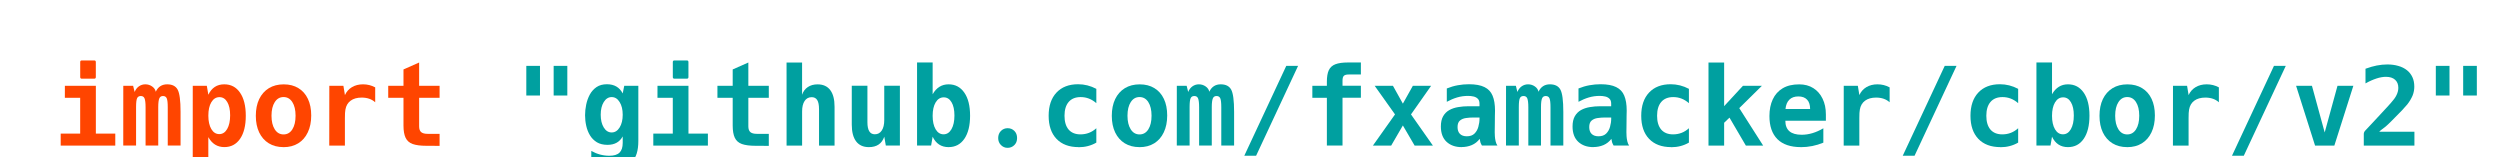
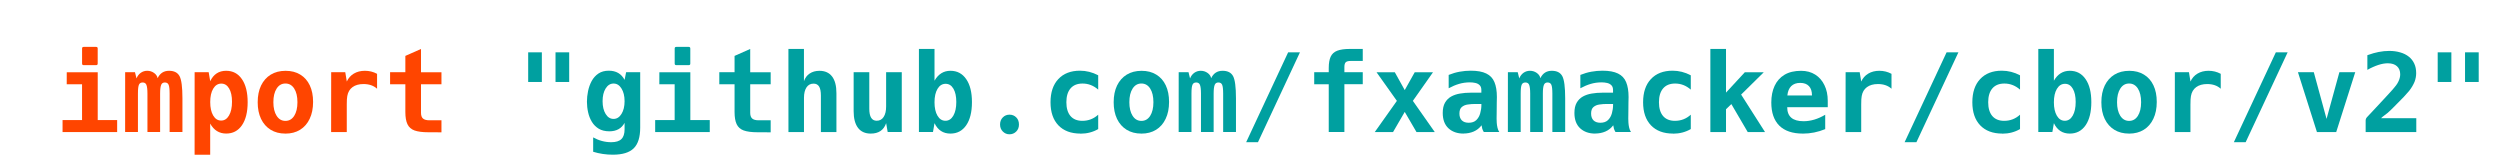
<svg xmlns="http://www.w3.org/2000/svg" width="320" height="20" version="1.1" viewBox="0 0 84.667 5.292">
-   <g stroke-width=".265" aria-label="import &quot;github.com/fxamacker/cbor/v2&quot; ">
+   <g transform="translate(.063304 -.45863)" stroke-width=".265" aria-label="import &quot;github.com/fxamacker/cbor/v2&quot; ">
    <g fill="#ff4500">
      <path d="m2.768 2.665q-0.054 0-0.054-0.054v-0.51q0-0.054 0.054-0.054h0.421q0.054 0 0.054 0.054v0.51q0 0.054-0.054 0.054zm-0.573 0.241h1.049v1.619h0.658v0.407h-1.849v-0.407h0.66v-1.212h-0.519z" />
      <path d="m4.173 2.905h0.333l0.052 0.21q0.047-0.121 0.143-0.19 0.098-0.069 0.219-0.069 0.128 0 0.23 0.072t0.123 0.179q0.118-0.251 0.387-0.251 0.255 0 0.354 0.179 0.099 0.181 0.099 0.754v1.141h-0.434v-1.3q0-0.221-0.034-0.3-0.034-0.078-0.127-0.078-0.089 0-0.123 0.076-0.038 0.083-0.038 0.302v1.3h-0.429v-1.3q0-0.213-0.036-0.3-0.034-0.078-0.125-0.078-0.092 0-0.125 0.072-0.036 0.072-0.036 0.306v1.3h-0.434z" />
      <path d="m6.526 2.905h0.476l0.052 0.304q0.168-0.353 0.539-0.353 0.342 0 0.535 0.284 0.194 0.282 0.194 0.781t-0.194 0.781q-0.194 0.28-0.532 0.28-0.356 0-0.543-0.338v1.056h-0.528zm0.899 1.637q0.166 0 0.266-0.172 0.101-0.174 0.101-0.465 0-0.286-0.098-0.45-0.096-0.165-0.264-0.165-0.172 0-0.275 0.172-0.101 0.17-0.101 0.454 0 0.284 0.101 0.456 0.101 0.17 0.269 0.17z" />
      <path d="m9.599 4.983q-0.288 0-0.499-0.13-0.21-0.13-0.324-0.367-0.114-0.239-0.114-0.564 0-0.327 0.114-0.566 0.116-0.239 0.327-0.369 0.213-0.13 0.505-0.13 0.288 0 0.496 0.128 0.21 0.127 0.322 0.364 0.112 0.235 0.112 0.562 0 0.331-0.116 0.572-0.114 0.241-0.324 0.371-0.21 0.13-0.499 0.13zm0.002-0.43q0.188 0 0.297-0.17 0.11-0.172 0.11-0.463 0-0.293-0.11-0.463-0.109-0.17-0.297-0.17t-0.298 0.172q-0.11 0.17-0.11 0.461 0 0.289 0.11 0.461t0.298 0.172z" />
      <path d="m11.151 2.905h0.477l0.052 0.315q0.078-0.172 0.237-0.268 0.161-0.096 0.376-0.096 0.222 0 0.412 0.103v0.505q-0.175-0.159-0.459-0.159-0.23 0-0.373 0.105-0.143 0.105-0.177 0.302-0.007 0.045-0.013 0.114-0.004 0.067-0.004 0.172v0.933h-0.53z" />
      <path d="m14.441 4.938q-0.298 0-0.468-0.061-0.168-0.061-0.239-0.212-0.071-0.15-0.071-0.412v-0.941h-0.517v-0.407h0.517v-0.553l0.53-0.235v0.789h0.693v0.407h-0.693v0.966q0 0.134 0.067 0.194 0.069 0.06 0.219 0.06h0.407v0.407z" />
    </g>
    <g fill="#00a0a0">
      <path d="m17.823 2.231h0.463v1.004h-0.463zm0.926 0h0.463v1.004h-0.463z" />
      <path d="m20.69 5.698q-0.344 0-0.666-0.099v-0.487q0.293 0.163 0.611 0.163 0.237 0 0.344-0.105 0.109-0.105 0.109-0.331v-0.219q-0.156 0.286-0.514 0.286-0.213 0-0.36-0.087-0.145-0.089-0.233-0.233-0.089-0.146-0.128-0.324-0.04-0.177-0.04-0.358 0-0.177 0.038-0.36 0.038-0.184 0.123-0.342 0.087-0.157 0.228-0.253 0.143-0.096 0.351-0.096 0.373 0 0.535 0.311l0.052-0.259h0.477v1.874q0 0.487-0.219 0.702-0.219 0.217-0.709 0.217zm0.024-1.212q0.165 0 0.269-0.168 0.105-0.168 0.105-0.432 0-0.264-0.105-0.43-0.103-0.168-0.268-0.168-0.165 0-0.269 0.168-0.103 0.166-0.103 0.43 0 0.264 0.103 0.432 0.103 0.168 0.268 0.168z" />
      <path d="m22.839 2.665q-0.054 0-0.054-0.054v-0.51q0-0.054 0.054-0.054h0.421q0.054 0 0.054 0.054v0.51q0 0.054-0.054 0.054zm-0.573 0.241h1.049v1.619h0.658v0.407h-1.849v-0.407h0.66v-1.212h-0.519z" />
      <path d="m25.591 4.938q-0.298 0-0.468-0.061-0.168-0.061-0.239-0.212-0.071-0.15-0.071-0.412v-0.941h-0.517v-0.407h0.517v-0.553l0.53-0.235v0.789h0.693v0.407h-0.693v0.966q0 0.134 0.067 0.194 0.069 0.06 0.219 0.06h0.407v0.407z" />
      <path d="m26.637 2.117h0.526v1.092q0.058-0.17 0.194-0.26 0.136-0.092 0.331-0.092 0.282 0 0.429 0.194t0.146 0.566v1.315h-0.526v-1.234q0-0.212-0.061-0.309-0.061-0.098-0.188-0.098-0.154 0-0.239 0.128-0.085 0.128-0.085 0.353v1.159h-0.526z" />
      <path d="m29.424 4.983q-0.282 0-0.43-0.194-0.148-0.195-0.148-0.566v-1.319h0.53v1.237q0 0.407 0.25 0.407 0.152 0 0.235-0.127 0.085-0.127 0.085-0.354v-1.163h0.53v2.026h-0.477l-0.052-0.3q-0.121 0.353-0.521 0.353z" />
      <path d="m32.124 4.983q-0.371 0-0.539-0.353l-0.052 0.3h-0.476v-2.814h0.528v1.076q0.192-0.336 0.539-0.336 0.34 0 0.534 0.282 0.195 0.28 0.195 0.78t-0.194 0.783q-0.194 0.282-0.535 0.282zm-0.168-0.434q0.166 0 0.266-0.172 0.101-0.174 0.101-0.465 0-0.286-0.098-0.45-0.096-0.165-0.264-0.165-0.172 0-0.275 0.172-0.101 0.17-0.101 0.454 0 0.284 0.101 0.456 0.101 0.17 0.269 0.17z" />
      <path d="m34.123 5.007q-0.071 0-0.125-0.025-0.054-0.024-0.099-0.069-0.094-0.094-0.094-0.237 0-0.148 0.094-0.242 0.092-0.092 0.226-0.092 0.136 0 0.228 0.092 0.092 0.092 0.092 0.242 0 0.145-0.092 0.237-0.094 0.094-0.23 0.094z" />
      <path d="m36.529 4.983q-0.481 0-0.749-0.28-0.266-0.28-0.266-0.781 0-0.503 0.264-0.785 0.266-0.284 0.734-0.284 0.322 0 0.617 0.156v0.485q-0.235-0.206-0.53-0.206-0.266 0-0.407 0.165t-0.141 0.468q0 0.302 0.139 0.467 0.141 0.163 0.402 0.163 0.309 0 0.537-0.208v0.487q-0.269 0.156-0.6 0.156z" />
      <path d="m38.59 4.983q-0.288 0-0.499-0.13-0.21-0.13-0.324-0.367-0.114-0.239-0.114-0.564 0-0.327 0.114-0.566 0.116-0.239 0.327-0.369 0.213-0.13 0.505-0.13 0.288 0 0.496 0.128 0.21 0.127 0.322 0.364 0.112 0.235 0.112 0.562 0 0.331-0.116 0.572-0.114 0.241-0.324 0.371-0.21 0.13-0.499 0.13zm0.002-0.43q0.188 0 0.297-0.17 0.11-0.172 0.11-0.463 0-0.293-0.11-0.463-0.109-0.17-0.297-0.17-0.188 0-0.298 0.172-0.11 0.17-0.11 0.461 0 0.289 0.11 0.461t0.298 0.172z" />
      <path d="m39.855 2.905h0.333l0.052 0.21q0.047-0.121 0.143-0.19 0.098-0.069 0.219-0.069 0.128 0 0.23 0.072t0.123 0.179q0.118-0.251 0.387-0.251 0.255 0 0.354 0.179 0.099 0.181 0.099 0.754v1.141h-0.434v-1.3q0-0.221-0.034-0.3-0.034-0.078-0.127-0.078-0.089 0-0.123 0.076-0.038 0.083-0.038 0.302v1.3h-0.429v-1.3q0-0.213-0.036-0.3-0.034-0.078-0.125-0.078-0.092 0-0.125 0.072-0.036 0.072-0.036 0.306v1.3h-0.434z" />
      <path d="m43.562 2.231h0.4l-1.422 3.044h-0.4z" />
      <path d="m44.937 3.312h-0.492v-0.407h0.492v-0.141q0-0.244 0.065-0.385 0.067-0.143 0.224-0.203 0.157-0.06 0.427-0.06h0.436v0.407h-0.414q-0.116 0-0.163 0.045-0.045 0.045-0.045 0.159v0.177h0.622v0.407h-0.622v1.619h-0.53z" />
      <path d="m47.245 3.875-0.689-0.969h0.619l0.336 0.604 0.338-0.604h0.619l-0.682 0.969 0.742 1.056h-0.619l-0.398-0.682-0.396 0.682h-0.619z" />
      <path d="m49.502 4.983q-0.315 0-0.51-0.179-0.194-0.181-0.194-0.519 0-0.213 0.076-0.347 0.078-0.136 0.21-0.21 0.134-0.074 0.302-0.101 0.168-0.029 0.353-0.029h0.367v-0.089q0-0.11-0.058-0.165-0.056-0.056-0.145-0.076-0.089-0.02-0.184-0.02-0.192 0-0.369 0.052-0.175 0.052-0.351 0.148v-0.452q0.188-0.076 0.373-0.109 0.186-0.034 0.376-0.034 0.333 0 0.526 0.096 0.194 0.094 0.275 0.291 0.083 0.197 0.083 0.505 0 0.071-0.004 0.181-0.002 0.11-0.002 0.221 0 0.098-0.002 0.184-0.002 0.087-0.002 0.146 0 0.052 0.005 0.137 0.005 0.083 0.025 0.17 0.02 0.087 0.061 0.145h-0.525q-0.034-0.058-0.051-0.109-0.014-0.051-0.024-0.118-0.107 0.143-0.268 0.212-0.159 0.067-0.347 0.067zm0.174-0.367q0.166 0 0.259-0.09 0.094-0.092 0.132-0.23 0.04-0.139 0.04-0.28v-0.036h-0.212q-0.125 0-0.248 0.018-0.121 0.016-0.203 0.085-0.081 0.067-0.081 0.222 0 0.148 0.081 0.23 0.083 0.081 0.232 0.081z" />
      <path d="m51.005 2.905h0.333l0.052 0.21q0.047-0.121 0.143-0.19 0.098-0.069 0.219-0.069 0.128 0 0.23 0.072t0.123 0.179q0.118-0.251 0.387-0.251 0.255 0 0.354 0.179 0.099 0.181 0.099 0.754v1.141h-0.434v-1.3q0-0.221-0.034-0.3-0.034-0.078-0.127-0.078-0.089 0-0.123 0.076-0.038 0.083-0.038 0.302v1.3h-0.429v-1.3q0-0.213-0.036-0.3-0.034-0.078-0.125-0.078-0.092 0-0.125 0.072-0.036 0.072-0.036 0.306v1.3h-0.434z" />
      <path d="m53.962 4.983q-0.315 0-0.51-0.179-0.194-0.181-0.194-0.519 0-0.213 0.076-0.347 0.078-0.136 0.21-0.21 0.134-0.074 0.302-0.101 0.168-0.029 0.353-0.029h0.367v-0.089q0-0.11-0.058-0.165-0.056-0.056-0.145-0.076-0.089-0.02-0.184-0.02-0.192 0-0.369 0.052-0.175 0.052-0.351 0.148v-0.452q0.188-0.076 0.373-0.109 0.186-0.034 0.376-0.034 0.333 0 0.526 0.096 0.194 0.094 0.275 0.291 0.083 0.197 0.083 0.505 0 0.071-0.004 0.181-0.002 0.11-0.002 0.221 0 0.098-0.002 0.184-0.002 0.087-0.002 0.146 0 0.052 0.005 0.137 0.005 0.083 0.025 0.17 0.02 0.087 0.061 0.145h-0.525q-0.034-0.058-0.051-0.109-0.014-0.051-0.024-0.118-0.107 0.143-0.268 0.212-0.159 0.067-0.347 0.067zm0.174-0.367q0.166 0 0.259-0.09 0.094-0.092 0.132-0.23 0.04-0.139 0.04-0.28v-0.036h-0.212q-0.125 0-0.248 0.018-0.121 0.016-0.203 0.085-0.081 0.067-0.081 0.222 0 0.148 0.081 0.23 0.083 0.081 0.232 0.081z" />
      <path d="m56.599 4.983q-0.481 0-0.749-0.28-0.266-0.28-0.266-0.781 0-0.503 0.264-0.785 0.266-0.284 0.734-0.284 0.322 0 0.617 0.156v0.485q-0.235-0.206-0.53-0.206-0.266 0-0.407 0.165t-0.141 0.468q0 0.302 0.139 0.467 0.141 0.163 0.402 0.163 0.309 0 0.537-0.208v0.487q-0.269 0.156-0.6 0.156z" />
      <path d="m57.862 2.117h0.53v1.478l0.637-0.689h0.642l-0.767 0.756 0.81 1.27h-0.586l-0.555-0.948-0.181 0.174v0.774h-0.53z" />
      <path d="m60.993 4.983q-0.523 0-0.796-0.269-0.271-0.271-0.271-0.783 0-0.324 0.112-0.564 0.112-0.242 0.335-0.376 0.224-0.134 0.561-0.134 0.277 0 0.479 0.128 0.203 0.128 0.313 0.358 0.112 0.228 0.112 0.532v0.215h-1.373q0 0.474 0.553 0.474 0.364 0 0.734-0.219v0.487q-0.369 0.152-0.76 0.152zm0.311-1.291q0-0.21-0.103-0.317-0.103-0.109-0.295-0.109-0.195 0-0.306 0.11-0.11 0.11-0.13 0.315z" />
      <path d="m62.443 2.905h0.477l0.052 0.315q0.078-0.172 0.237-0.268 0.161-0.096 0.376-0.096 0.222 0 0.412 0.103v0.505q-0.175-0.159-0.459-0.159-0.23 0-0.373 0.105-0.143 0.105-0.177 0.302-0.007 0.045-0.013 0.114-0.004 0.067-0.004 0.172v0.933h-0.53z" />
      <path d="m65.863 2.231h0.4l-1.422 3.044h-0.4z" />
      <path d="m67.75 4.983q-0.481 0-0.749-0.28-0.266-0.28-0.266-0.781 0-0.503 0.264-0.785 0.266-0.284 0.734-0.284 0.322 0 0.617 0.156v0.485q-0.235-0.206-0.53-0.206-0.266 0-0.407 0.165-0.141 0.165-0.141 0.468 0 0.302 0.139 0.467 0.141 0.163 0.402 0.163 0.309 0 0.537-0.208v0.487q-0.269 0.156-0.6 0.156z" />
      <path d="m70.036 4.983q-0.371 0-0.539-0.353l-0.052 0.3h-0.476v-2.814h0.528v1.076q0.192-0.336 0.539-0.336 0.34 0 0.534 0.282 0.195 0.28 0.195 0.78t-0.194 0.783q-0.194 0.282-0.535 0.282zm-0.168-0.434q0.166 0 0.266-0.172 0.101-0.174 0.101-0.465 0-0.286-0.098-0.45-0.096-0.165-0.264-0.165-0.172 0-0.275 0.172-0.101 0.17-0.101 0.454 0 0.284 0.101 0.456 0.101 0.17 0.269 0.17z" />
      <path d="m72.042 4.983q-0.288 0-0.499-0.13-0.21-0.13-0.324-0.367-0.114-0.239-0.114-0.564 0-0.327 0.114-0.566 0.116-0.239 0.327-0.369 0.213-0.13 0.505-0.13 0.288 0 0.496 0.128 0.21 0.127 0.322 0.364 0.112 0.235 0.112 0.562 0 0.331-0.116 0.572-0.114 0.241-0.324 0.371-0.21 0.13-0.499 0.13zm0.002-0.43q0.188 0 0.297-0.17 0.11-0.172 0.11-0.463 0-0.293-0.11-0.463-0.109-0.17-0.297-0.17-0.188 0-0.298 0.172-0.11 0.17-0.11 0.461 0 0.289 0.11 0.461 0.11 0.172 0.298 0.172z" />
      <path d="m73.594 2.905h0.477l0.052 0.315q0.078-0.172 0.237-0.268 0.161-0.096 0.376-0.096 0.222 0 0.412 0.103v0.505q-0.175-0.159-0.459-0.159-0.23 0-0.373 0.105-0.143 0.105-0.177 0.302-0.007 0.045-0.013 0.114-0.004 0.067-0.004 0.172v0.933h-0.53z" />
      <path d="m77.014 2.231h0.4l-1.422 3.044h-0.4z" />
      <path d="m77.763 2.905h0.537l0.432 1.581 0.434-1.581h0.537l-0.644 2.026h-0.653z" />
      <path d="m80.056 4.54q0-0.061 0.045-0.112l0.244-0.26q0.203-0.217 0.318-0.342 0.118-0.125 0.184-0.199 0.069-0.074 0.123-0.136 0.067-0.078 0.116-0.141 0.049-0.065 0.08-0.132 0.06-0.123 0.06-0.244 0-0.174-0.11-0.273-0.11-0.099-0.309-0.099-0.15 0-0.32 0.056-0.089 0.029-0.183 0.071-0.092 0.04-0.19 0.096v-0.497q0.109-0.04 0.206-0.067 0.098-0.027 0.174-0.042 0.186-0.036 0.362-0.036 0.197 0 0.367 0.049 0.172 0.047 0.3 0.15 0.116 0.094 0.179 0.23 0.065 0.136 0.065 0.324 0 0.148-0.054 0.291-0.067 0.161-0.183 0.309-0.063 0.078-0.184 0.206-0.121 0.127-0.342 0.347-0.132 0.134-0.208 0.197-0.076 0.061-0.123 0.094t-0.094 0.081h1.192v0.47h-1.715z" />
      <path d="m82.496 2.231h0.463v1.004h-0.463zm0.926 0h0.463v1.004h-0.463z" />
    </g>
  </g>
</svg>
